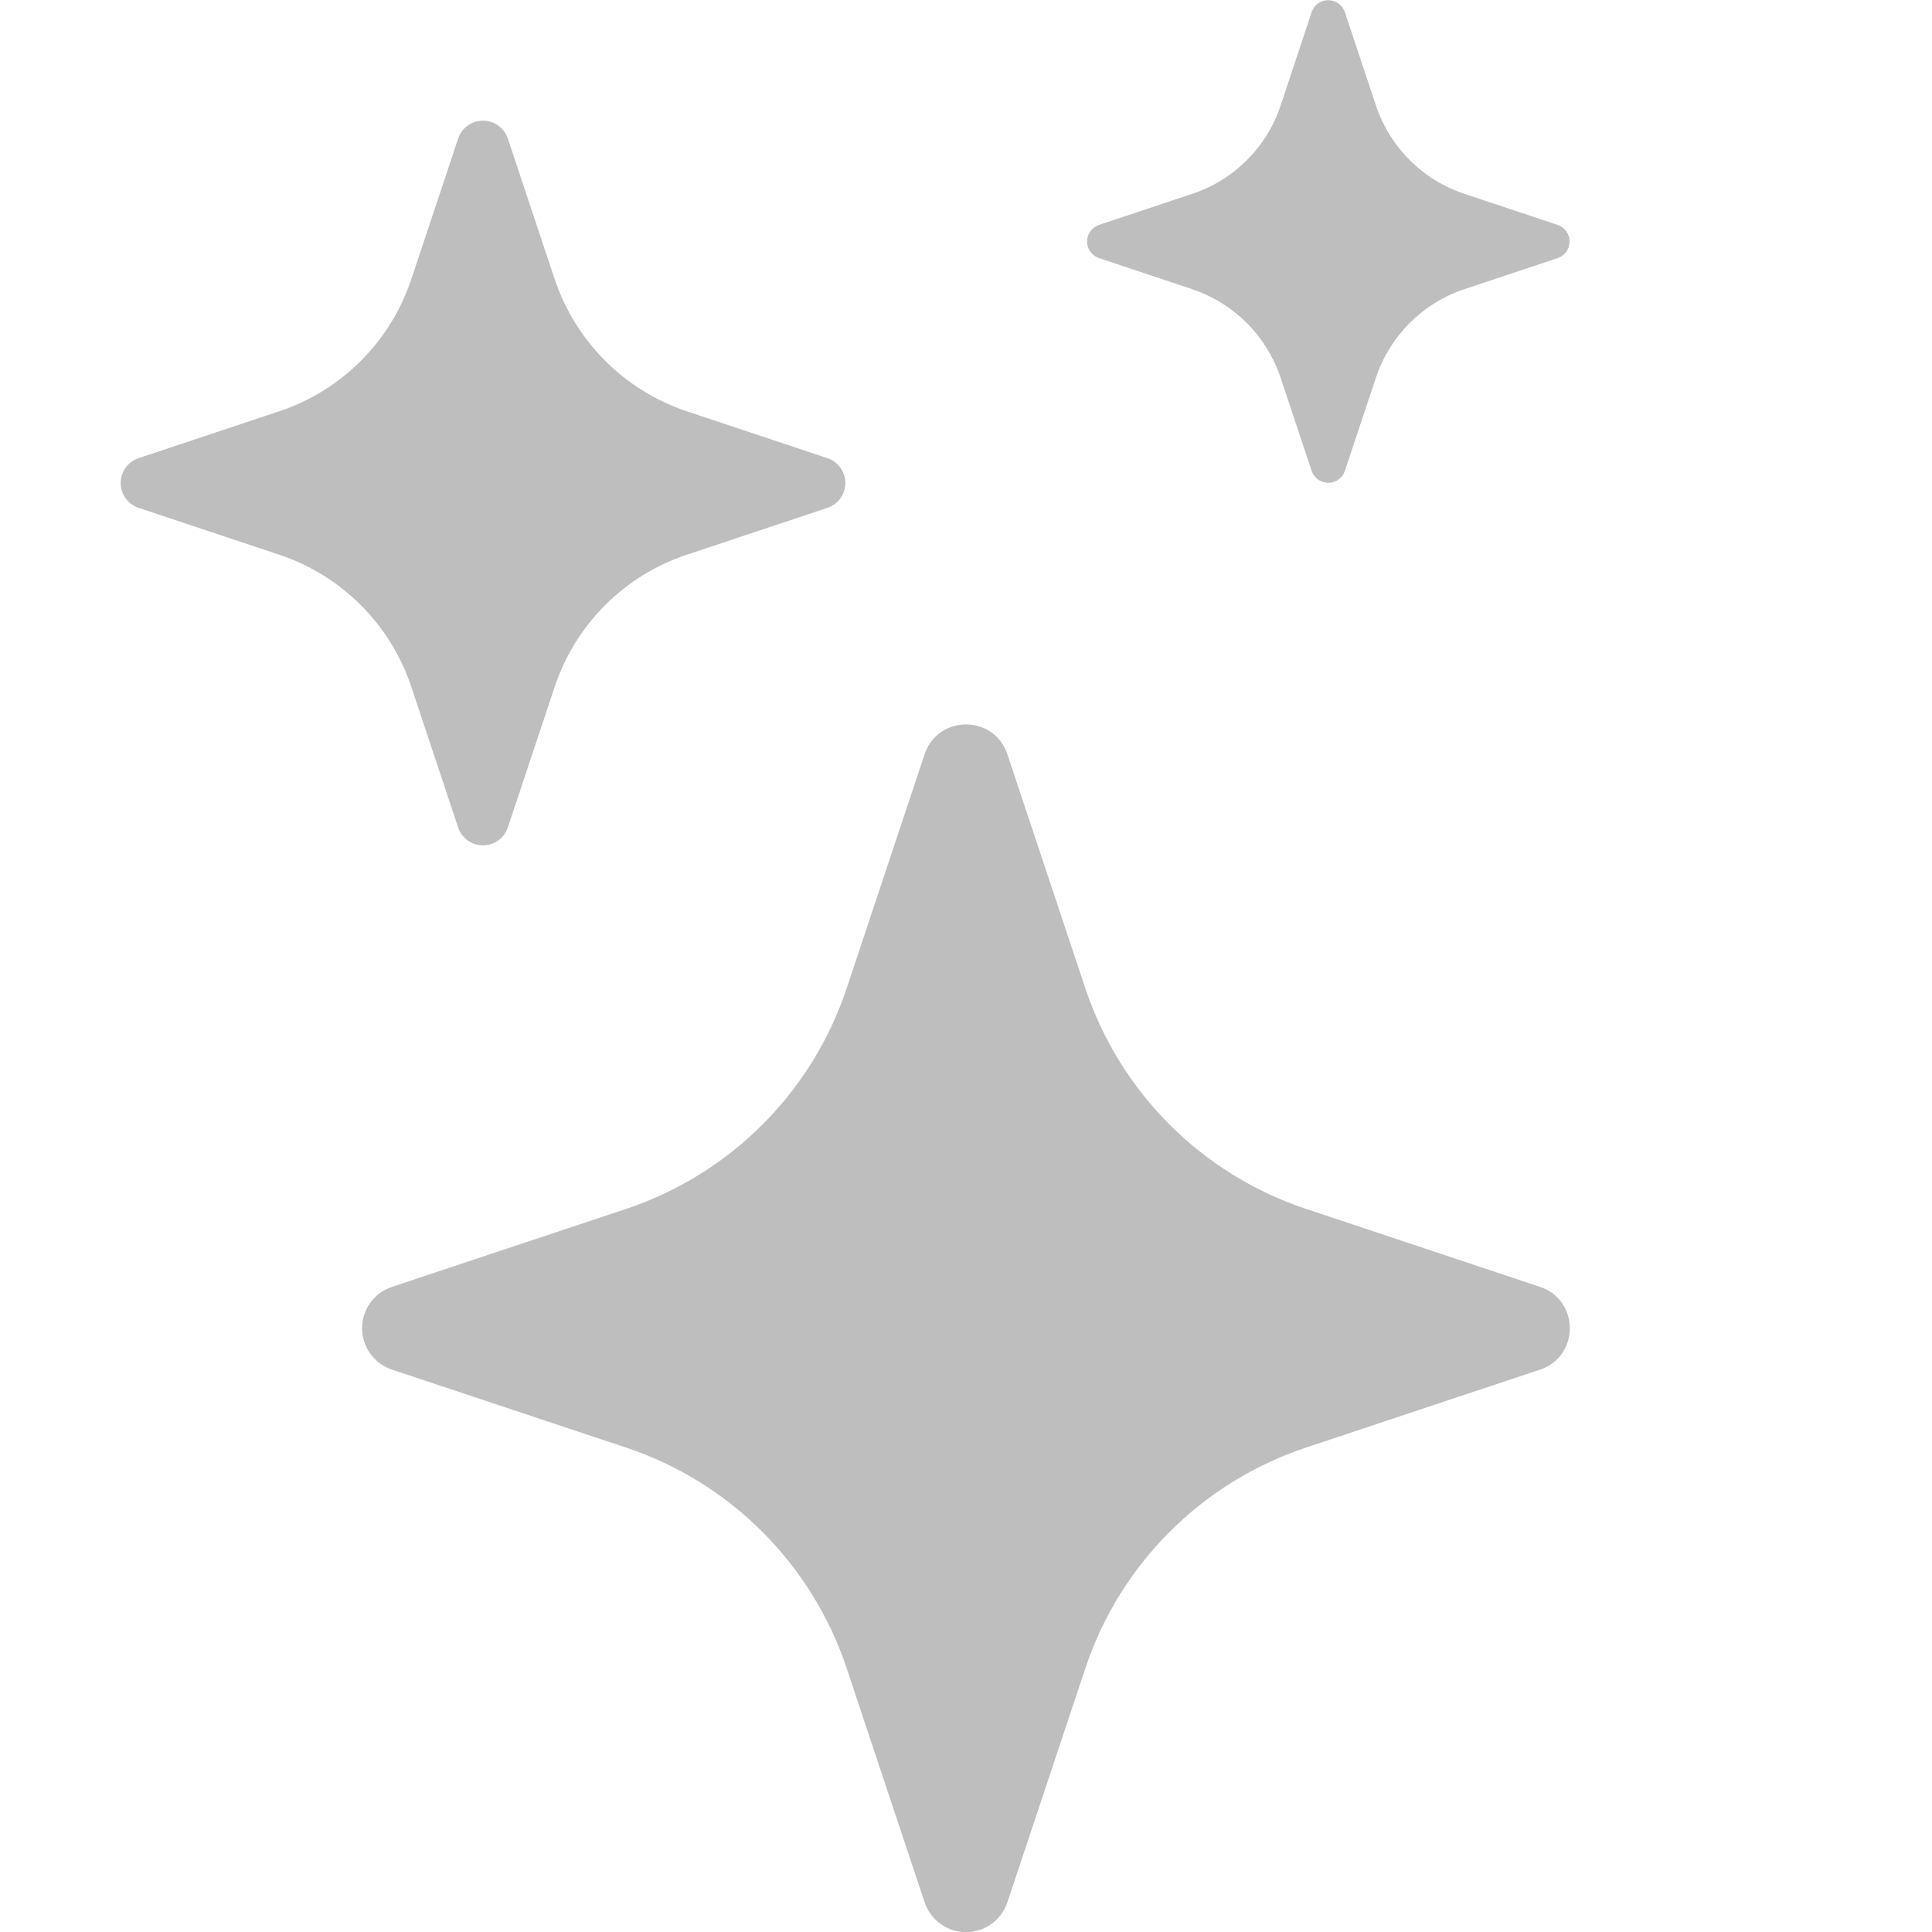
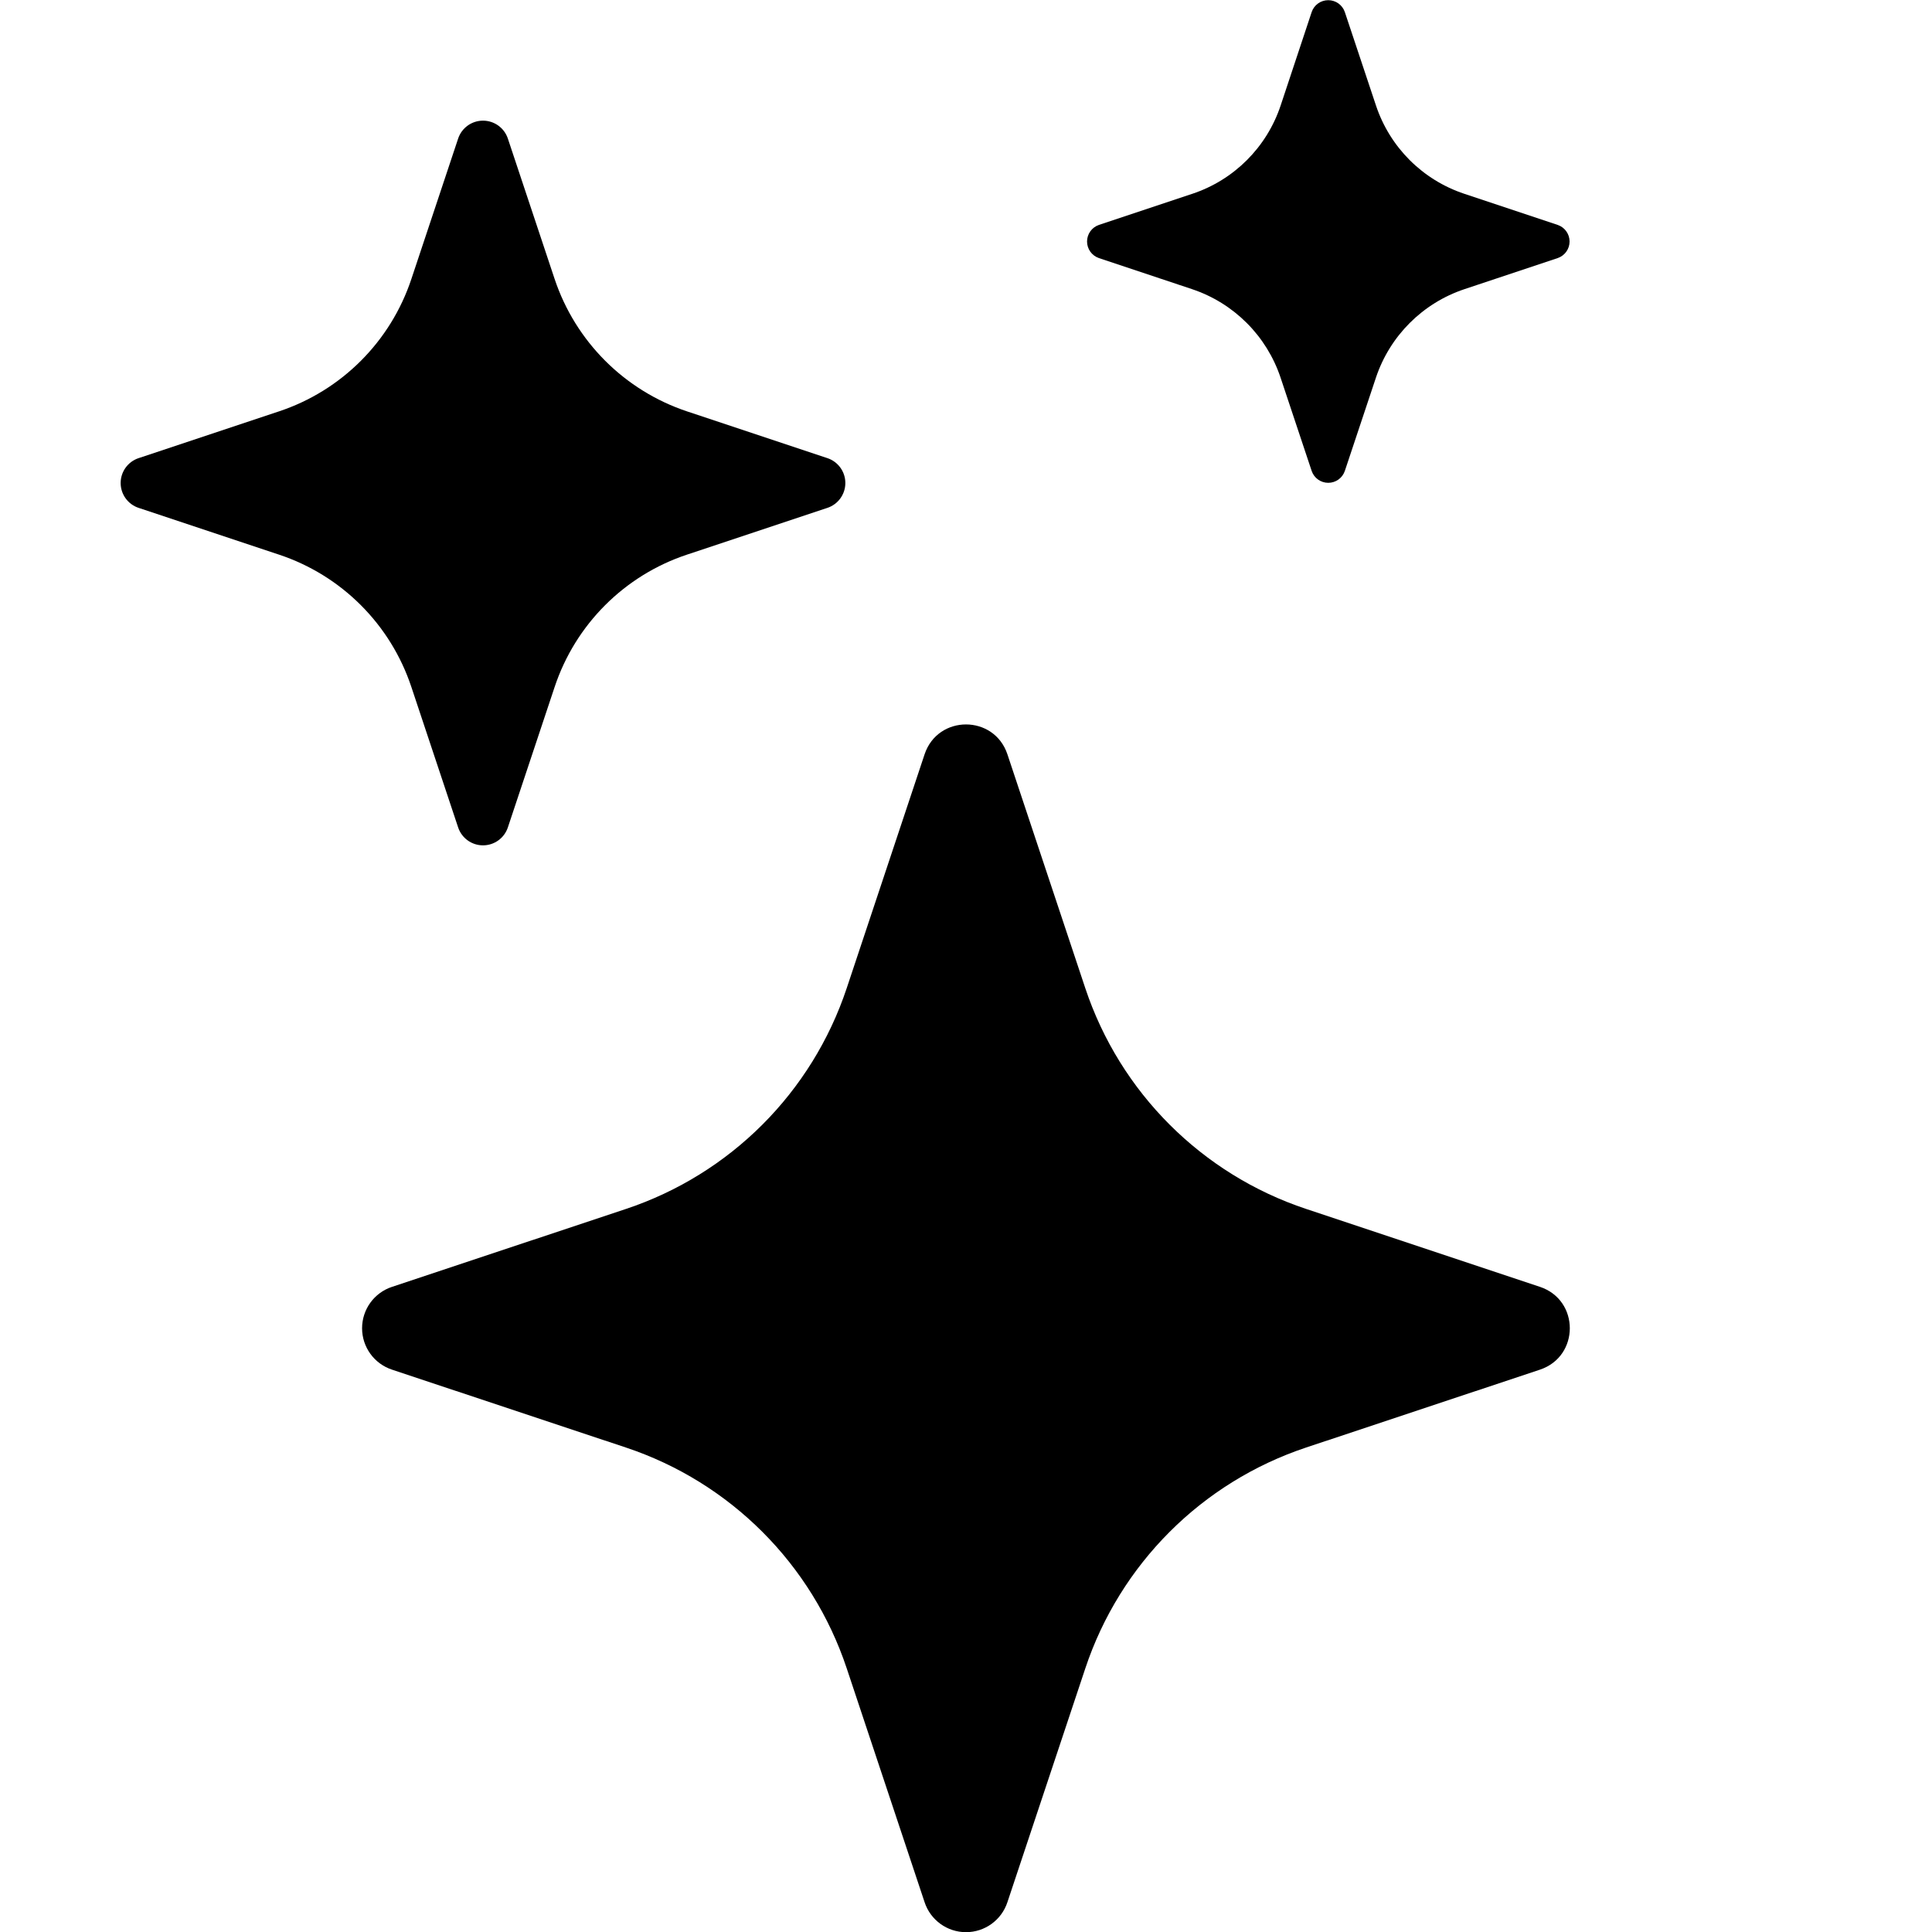
- <svg xmlns="http://www.w3.org/2000/svg" width="16" height="16" fill="#bebebe" viewBox="0 0 16 16">
+ <svg xmlns="http://www.w3.org/2000/svg" width="16" height="16" fill="currentColor" viewBox="0 0 16 16">
  <path d="M7.657 6.247c.11-.33.576-.33.686 0l.645 1.937a2.89 2.89 0 0 0 1.829 1.828l1.936.645c.33.11.33.576 0 .686l-1.937.645a2.89 2.89 0 0 0-1.828 1.829l-.645 1.936a.361.361 0 0 1-.686 0l-.645-1.937a2.89 2.89 0 0 0-1.828-1.828l-1.937-.645a.361.361 0 0 1 0-.686l1.937-.645a2.89 2.89 0 0 0 1.828-1.828zM3.794 1.148a.217.217 0 0 1 .412 0l.387 1.162c.173.518.579.924 1.097 1.097l1.162.387a.217.217 0 0 1 0 .412l-1.162.387A1.73 1.73 0 0 0 4.593 5.69l-.387 1.162a.217.217 0 0 1-.412 0L3.407 5.69A1.73 1.73 0 0 0 2.31 4.593l-1.162-.387a.217.217 0 0 1 0-.412l1.162-.387A1.73 1.73 0 0 0 3.407 2.31zM10.863.099a.145.145 0 0 1 .274 0l.258.774c.115.346.386.617.732.732l.774.258a.145.145 0 0 1 0 .274l-.774.258a1.16 1.16 0 0 0-.732.732l-.258.774a.145.145 0 0 1-.274 0l-.258-.774a1.16 1.16 0 0 0-.732-.732L9.1 2.137a.145.145 0 0 1 0-.274l.774-.258c.346-.115.617-.386.732-.732z" />
</svg>
